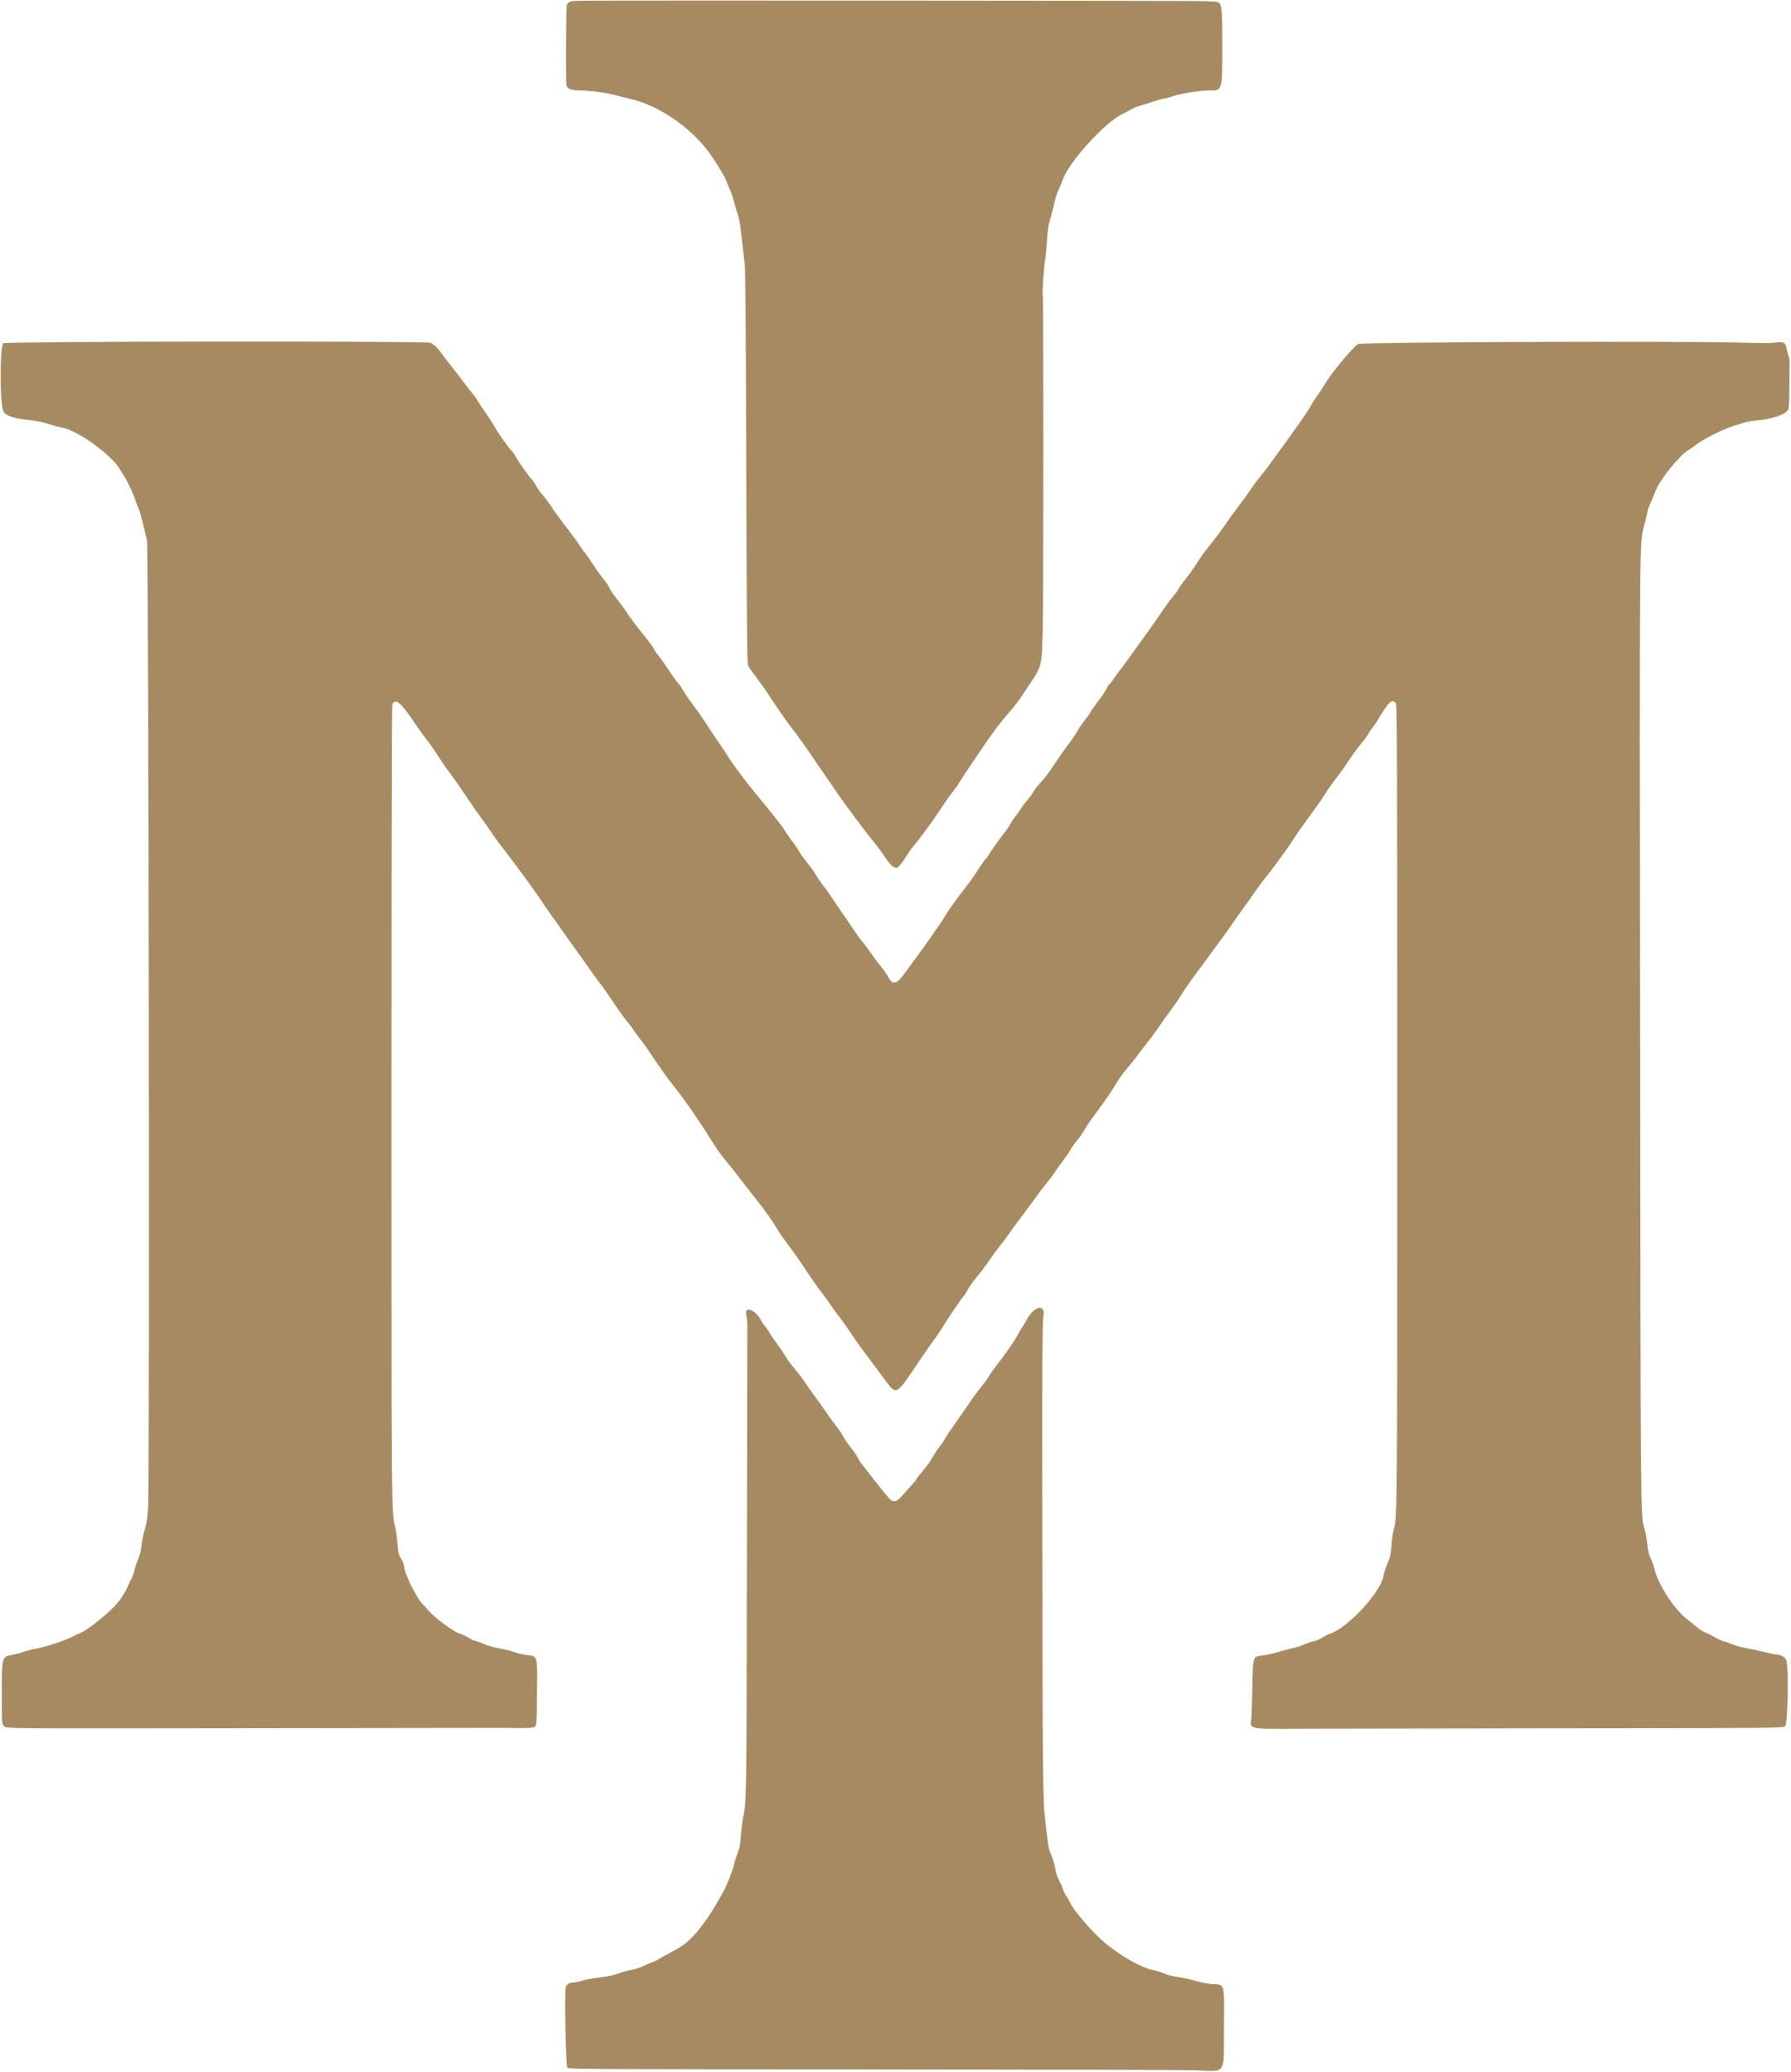
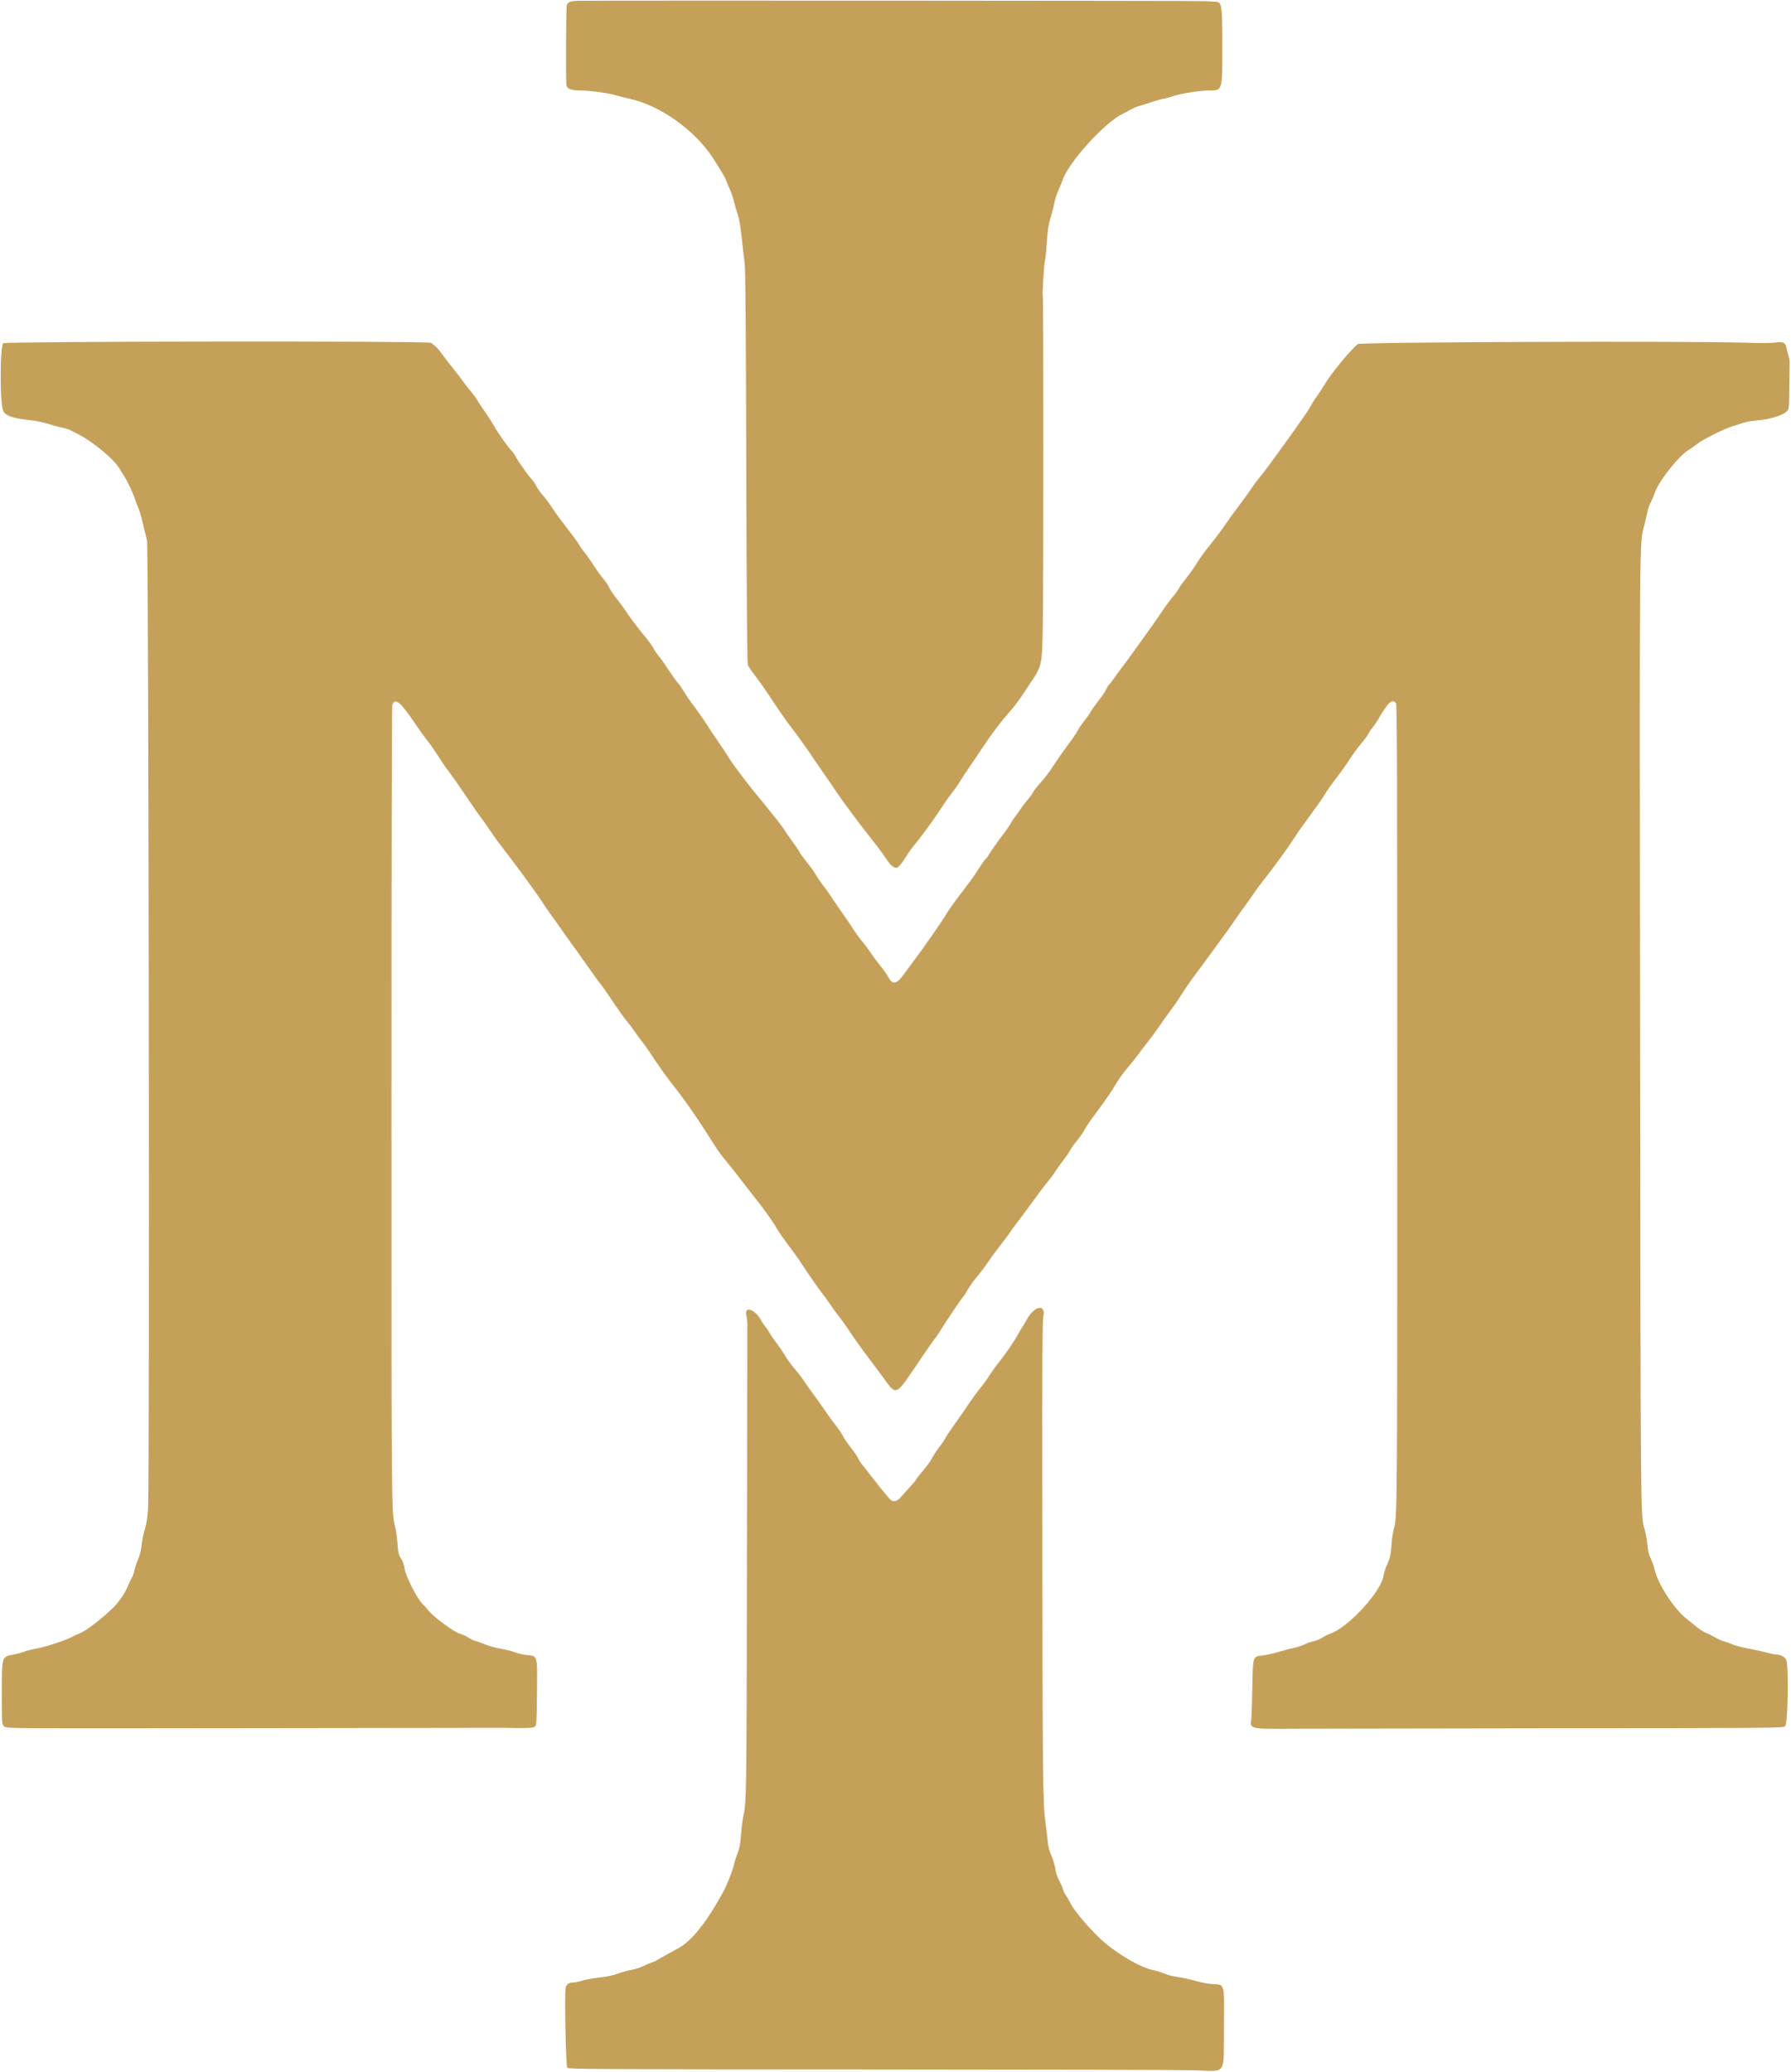
<svg xmlns="http://www.w3.org/2000/svg" viewBox="0 0 1960 2267">
-   <path fill="#A68A61" d="M1307.0 2266.0C1294.1 2265.6 1134.8 2265.2 953.0 2265.1C659.8 2265.0 622.4 2264.8 621.0 2263.4C619.3 2261.7 617.7 2179.8 619.3 2175.1C620.4 2171.7 622.9 2170.1 627.1 2170.0C629.1 2170.0 633.6 2169.1 637.1 2168.0C640.6 2166.8 649.1 2165.3 656.0 2164.5C664.6 2163.6 671.0 2162.2 676.5 2160.2C680.9 2158.6 687.6 2156.7 691.4 2156.1C695.2 2155.4 700.8 2153.6 703.9 2152.1C707.0 2150.5 711.3 2148.7 713.5 2148.0C715.7 2147.3 718.0 2146.3 718.7 2145.8C719.7 2145.0 725.7 2141.6 742.6 2132.4C756.1 2125.0 771.6 2106.4 787.0 2079.0C789.0 2075.4 791.1 2071.6 791.8 2070.5C795.3 2064.4 802.0 2047.5 803.4 2041.1C804.3 2037.1 806.2 2031.1 807.6 2027.9C809.4 2023.4 810.3 2018.9 811.0 2009.3C811.6 2002.2 812.5 1994.2 813.0 1991.5C817.3 1969.8 817.2 1978.5 817.6 1710.0C817.8 1570.0 818.1 1453.0 818.1 1450.0C818.1 1447.0 817.6 1442.3 817.0 1439.7C814.2 1428.9 827.0 1433.2 833.1 1445.2C834.1 1447.2 836.3 1450.4 837.9 1452.2C839.4 1454.0 841.5 1457.1 842.5 1459.0C843.4 1460.9 846.9 1466.0 850.1 1470.2C853.4 1474.4 857.6 1480.7 859.5 1484.0C861.4 1487.4 865.6 1493.1 868.7 1496.8C871.9 1500.5 875.9 1505.5 877.6 1508.0C884.0 1517.4 892.0 1528.6 894.3 1531.5C895.6 1533.2 899.6 1538.8 903.1 1544.0C906.6 1549.2 912.1 1556.8 915.3 1560.8C918.5 1564.8 921.8 1569.7 922.7 1571.8C923.5 1573.8 927.3 1579.3 931.0 1584.0C934.7 1588.7 938.4 1594.1 939.3 1596.1C940.1 1598.0 942.1 1601.2 943.7 1603.1C945.4 1605.0 949.8 1610.6 953.6 1615.6C960.0 1624.0 967.7 1633.6 973.4 1640.2C977.1 1644.5 981.4 1644.1 985.9 1638.9C987.9 1636.6 992.5 1631.4 996.2 1627.4C1000.0 1623.4 1003.0 1619.7 1003.0 1619.2C1003.0 1618.8 1006.2 1614.6 1010.1 1610.0C1014.0 1605.4 1017.9 1600.2 1018.7 1598.6C1021.1 1593.9 1027.1 1584.9 1030.2 1581.2C1031.7 1579.4 1033.9 1576.0 1035.1 1573.7C1036.3 1571.4 1040.1 1565.7 1043.5 1561.0C1046.9 1556.3 1051.8 1549.3 1054.4 1545.5C1056.9 1541.7 1060.2 1536.8 1061.7 1534.7C1063.3 1532.5 1065.8 1528.9 1067.4 1526.7C1069.0 1524.4 1072.2 1520.2 1074.6 1517.4C1076.9 1514.7 1080.2 1510.1 1081.9 1507.2C1083.6 1504.4 1088.0 1498.1 1091.8 1493.3C1100.4 1482.4 1110.6 1467.6 1114.3 1460.7C1115.8 1457.8 1117.8 1454.4 1118.8 1453.0C1119.8 1451.6 1122.1 1447.8 1123.9 1444.5C1132.1 1429.1 1145.1 1426.7 1142.1 1441.1C1141.1 1446.3 1140.8 1484.2 1141.0 1639.5C1141.3 1953.7 1141.4 1971.8 1144.5 1995.5C1145.3 2001.5 1146.4 2010.5 1146.9 2015.5C1147.6 2022.0 1148.7 2026.3 1150.9 2031.0C1152.6 2034.6 1154.4 2040.9 1155.1 2045.0C1155.8 2050.0 1157.3 2054.5 1159.5 2058.5C1161.3 2061.8 1163.1 2065.9 1163.5 2067.7C1163.8 2069.4 1165.4 2072.7 1167.0 2074.9C1168.6 2077.1 1170.6 2080.5 1171.4 2082.4C1174.9 2090.9 1196.6 2115.9 1210.0 2127.0C1227.5 2141.4 1249.8 2154.0 1262.3 2156.4C1266.2 2157.2 1272.0 2159.0 1275.0 2160.3C1278.1 2161.8 1284.3 2163.3 1289.3 2163.9C1294.1 2164.6 1302.6 2166.4 1308.3 2168.1C1313.9 2169.7 1321.9 2171.3 1326.0 2171.6C1341.4 2172.7 1340.1 2168.3 1339.8 2220.2C1339.4 2272.8 1343.5 2267.1 1307.0 2266.0ZM1386.3 1892.2C1371.5 1891.9 1367.9 1890.1 1369.5 1884.0C1369.9 1882.6 1370.5 1867.0 1370.8 1849.3C1371.6 1811.3 1370.9 1813.4 1382.9 1811.9C1386.9 1811.4 1394.6 1809.7 1400.0 1808.0C1405.4 1806.3 1412.5 1804.5 1415.7 1803.9C1418.8 1803.3 1424.4 1801.5 1427.9 1799.9C1431.4 1798.3 1436.1 1796.7 1438.2 1796.4C1440.3 1796.0 1444.5 1794.3 1447.5 1792.5C1450.5 1790.6 1454.4 1788.7 1456.2 1788.1C1475.8 1781.6 1512.5 1741.5 1514.6 1724.3C1515.0 1721.6 1516.8 1715.9 1518.8 1711.5C1521.8 1704.6 1522.4 1702.1 1523.1 1692.0C1523.5 1685.7 1524.6 1678.0 1525.4 1675.0C1529.6 1660.2 1529.5 1666.3 1529.5 1209.4C1529.5 839.6 1529.3 771.0 1528.1 769.7C1523.8 764.4 1519.9 768.1 1508.0 788.4C1506.6 790.8 1504.2 794.2 1502.7 796.0C1501.2 797.8 1499.0 801.0 1497.9 803.1C1496.9 805.3 1493.3 810.1 1490.0 813.9C1486.8 817.7 1481.5 824.8 1478.4 829.6C1475.2 834.5 1471.4 840.1 1470.0 842.0C1468.6 843.9 1464.0 850.0 1459.9 855.4C1455.8 860.8 1451.6 867.0 1450.5 869.0C1448.6 872.6 1441.5 882.6 1428.1 900.8C1424.5 905.6 1419.0 913.5 1415.9 918.5C1412.7 923.5 1408.7 929.3 1407.0 931.5C1405.4 933.7 1401.8 938.6 1399.0 942.5C1393.0 950.8 1389.0 956.1 1381.5 965.5C1378.5 969.4 1374.8 974.4 1373.2 976.8C1371.7 979.2 1367.8 984.8 1364.5 989.2C1361.2 993.7 1355.3 1001.9 1351.5 1007.5C1347.7 1013.1 1343.0 1019.7 1341.2 1022.1C1339.4 1024.5 1332.9 1033.4 1326.7 1041.9C1320.6 1050.4 1312.8 1060.9 1309.4 1065.4C1302.9 1074.1 1295.2 1085.3 1290.6 1092.8C1289.1 1095.4 1284.7 1101.5 1281.0 1106.5C1277.3 1111.4 1271.5 1119.5 1268.2 1124.5C1264.8 1129.5 1259.3 1136.9 1256.0 1141.0C1252.7 1145.1 1247.9 1151.4 1245.3 1155.0C1242.7 1158.6 1237.9 1164.7 1234.5 1168.5C1228.8 1175.2 1224.9 1180.7 1217.7 1192.7C1214.7 1197.6 1204.3 1212.3 1194.4 1225.5C1192.0 1228.8 1188.6 1234.0 1187.0 1237.0C1185.3 1240.0 1181.7 1245.2 1178.9 1248.5C1176.1 1251.8 1172.9 1256.3 1171.8 1258.5C1170.7 1260.7 1167.2 1265.8 1164.1 1269.8C1161.0 1273.8 1157.1 1279.3 1155.4 1281.9C1153.8 1284.6 1150.6 1288.9 1148.4 1291.6C1143.8 1297.1 1135.1 1308.6 1127.0 1319.9C1124.0 1324.1 1118.6 1331.3 1115.0 1336.0C1111.4 1340.7 1107.3 1346.3 1105.8 1348.6C1104.4 1350.9 1099.2 1357.8 1094.3 1364.0C1089.5 1370.2 1084.3 1377.2 1082.8 1379.6C1079.7 1384.5 1074.5 1391.4 1067.0 1400.5C1064.3 1403.8 1060.7 1409.1 1059.0 1412.2C1057.3 1415.4 1055.5 1418.2 1055.0 1418.5C1053.8 1419.2 1035.0 1447.1 1028.4 1458.0C1026.8 1460.5 1024.2 1464.3 1022.4 1466.5C1020.7 1468.7 1014.7 1477.2 1009.1 1485.5C978.6 1530.6 982.5 1528.8 965.2 1505.6C959.8 1498.4 952.7 1488.9 949.5 1484.6C943.0 1476.1 935.9 1466.1 926.6 1452.2C923.3 1447.4 919.4 1442.1 918.0 1440.4C916.5 1438.7 912.8 1433.5 909.6 1428.9C906.5 1424.3 902.1 1418.2 899.9 1415.5C895.7 1410.3 883.7 1392.9 876.0 1381.0C873.5 1377.2 867.6 1369.0 862.9 1362.8C858.2 1356.6 853.0 1349.2 851.4 1346.3C847.1 1338.7 837.4 1324.9 827.4 1312.3C822.5 1306.2 814.7 1296.1 810.0 1290.0C805.3 1283.8 798.6 1275.3 795.0 1271.1C791.4 1266.9 786.7 1260.6 784.5 1257.2C772.9 1239.0 770.2 1234.8 765.0 1227.0C755.0 1211.9 744.7 1197.7 738.3 1189.8C734.8 1185.5 729.4 1178.3 726.2 1173.7C723.1 1169.2 719.3 1163.7 717.7 1161.5C716.2 1159.3 712.9 1154.3 710.3 1150.5C707.8 1146.7 704.3 1141.9 702.6 1139.8C700.9 1137.8 697.5 1133.1 695.0 1129.4C692.5 1125.7 688.9 1120.9 686.9 1118.6C683.4 1114.7 679.5 1109.2 665.2 1088.0C661.7 1082.8 658.0 1077.6 656.9 1076.5C655.9 1075.4 651.6 1069.4 647.3 1063.3C638.1 1050.3 625.1 1032.0 619.7 1024.7C617.6 1021.8 614.2 1017.0 612.2 1014.0C610.1 1011.0 606.0 1005.1 602.9 1001.0C599.9 996.9 595.0 989.7 592.0 985.0C586.7 976.7 560.2 940.7 548.8 926.2C545.7 922.2 541.0 915.9 538.6 912.2C531.5 901.7 530.9 900.8 526.5 895.0C524.2 892.0 516.5 881.0 509.5 870.5C502.5 860.0 494.6 848.8 492.0 845.5C489.4 842.2 485.5 836.7 483.4 833.4C476.5 822.5 471.8 815.6 466.5 809.0C463.7 805.4 458.4 798.0 454.7 792.5C438.7 768.6 432.6 763.4 429.4 771.3C428.9 772.6 428.5 951.8 428.5 1207.0C428.5 1660.6 428.4 1654.9 432.6 1671.5C433.5 1674.8 434.5 1682.5 435.0 1688.5C435.9 1700.5 436.3 1701.8 439.7 1707.1C441.1 1709.2 442.3 1713.0 442.7 1716.1C443.6 1724.5 456.8 1750.5 462.9 1756.0C463.9 1756.8 466.6 1759.9 469.0 1762.9C474.9 1770.1 497.1 1786.5 502.9 1788.0C505.4 1788.6 509.9 1790.7 513.0 1792.6C516.0 1794.5 519.2 1796.0 520.0 1796.0C520.8 1796.0 525.3 1797.6 530.0 1799.5C534.7 1801.5 542.5 1803.7 547.5 1804.5C552.5 1805.3 559.5 1807.0 563.1 1808.4C566.6 1809.7 572.6 1811.1 576.4 1811.5C588.8 1812.9 588.2 1810.8 587.8 1852.5C587.5 1884.6 587.3 1888.2 585.7 1889.8C583.9 1891.5 576.4 1891.8 551.0 1891.2C548.0 1891.2 424.3 1891.3 276.2 1891.6C6.9 1892.0 6.9 1892.0 4.5 1889.6C2.0 1887.1 2.0 1887.1 2.0 1854.0C2.0 1812.4 1.7 1813.4 14.9 1811.0C18.4 1810.4 23.4 1809.0 26.1 1808.0C28.7 1806.9 34.7 1805.4 39.3 1804.6C49.3 1802.9 72.8 1795.2 79.1 1791.5C81.5 1790.2 85.1 1788.5 86.9 1787.9C93.4 1785.7 111.3 1772.0 123.8 1759.8C130.1 1753.6 136.8 1743.8 139.7 1736.7C141.1 1733.3 143.0 1729.1 144.1 1727.4C145.1 1725.7 146.5 1721.9 147.1 1718.9C147.7 1715.9 149.5 1710.5 151.1 1706.9C153.0 1702.5 154.3 1697.1 155.0 1690.9C155.6 1685.7 157.2 1677.9 158.6 1673.5C160.5 1667.4 161.4 1661.8 162.1 1650.0C163.9 1620.2 162.7 598.6 160.9 591.5C160.0 588.2 157.9 579.6 156.2 572.4C154.5 565.1 152.3 557.5 151.2 555.4C150.1 553.2 148.7 549.5 148.0 547.0C146.6 541.8 138.7 524.9 135.5 520.5C134.4 518.9 132.2 515.4 130.8 512.9C124.9 502.7 101.9 483.6 85.5 475.2C82.2 473.6 78.1 471.5 76.4 470.6C74.7 469.7 70.6 468.5 67.4 467.9C64.1 467.3 57.7 465.5 53.0 464.0C48.1 462.4 39.9 460.7 34.0 460.0C14.0 457.9 5.9 455.1 3.5 449.7C-0.2 441.0 -0.2 380.8 3.5 375.7C5.1 373.5 467.2 373.0 471.4 375.2C475.4 377.3 479.5 381.3 483.5 387.0C485.7 390.2 491.1 397.2 495.4 402.6C499.8 408.0 505.0 414.7 506.9 417.5C508.9 420.4 512.9 425.5 515.8 428.9C518.6 432.3 521.7 436.5 522.6 438.3C523.6 440.1 527.3 445.8 531.0 451.0C534.7 456.2 538.9 462.8 540.4 465.5C544.0 472.3 556.2 489.7 559.4 492.7C560.8 494.0 562.9 496.8 564.0 499.0C566.8 504.4 577.5 519.7 581.5 524.0C583.3 525.9 585.8 529.5 587.0 532.0C588.3 534.5 591.6 539.2 594.5 542.5C597.4 545.8 601.4 551.2 603.5 554.4C607.1 560.3 614.6 570.3 625.8 584.8C628.9 588.8 632.7 594.1 634.1 596.6C635.6 599.1 637.9 602.3 639.2 603.8C640.6 605.3 644.4 610.5 647.6 615.5C653.5 624.6 657.2 629.7 662.3 635.9C663.9 637.8 666.0 641.1 667.0 643.4C668.0 645.7 671.7 651.1 675.2 655.5C678.7 659.9 682.9 665.6 684.6 668.2C688.4 674.4 698.9 688.3 706.8 697.7C710.2 701.8 714.0 707.0 715.2 709.3C716.3 711.6 718.4 714.9 719.9 716.6C723.0 720.2 727.3 726.3 735.1 738.0C738.2 742.7 741.4 747.1 742.4 747.9C743.3 748.6 746.1 752.8 748.7 757.1C751.3 761.5 755.1 767.0 757.1 769.5C760.7 773.9 774.4 793.6 778.4 800.3C779.5 802.1 783.4 807.8 787.0 813.0C790.7 818.2 795.1 825.0 796.9 828.0C800.8 834.6 814.4 852.9 825.2 866.1C847.2 892.8 857.1 905.5 859.0 909.0C859.7 910.3 863.4 915.6 867.2 920.8C871.0 925.9 874.5 931.1 875.0 932.3C875.4 933.5 879.0 938.5 883.0 943.5C886.9 948.4 890.6 953.3 891.2 954.5C893.1 958.0 901.1 969.9 902.1 970.5C902.6 970.9 906.8 976.8 911.4 983.8C916.1 990.8 921.5 998.8 923.5 1001.5C925.5 1004.2 928.3 1008.3 929.7 1010.5C937.0 1021.6 940.7 1026.9 944.3 1031.0C946.4 1033.4 950.2 1038.6 952.8 1042.5C955.3 1046.3 960.2 1052.9 963.6 1057.0C967.0 1061.1 970.7 1066.4 971.9 1068.7C977.0 1078.9 981.7 1077.7 991.6 1063.5C994.3 1059.7 998.3 1054.2 1000.5 1051.3C1008.6 1040.9 1032.9 1006.0 1035.4 1001.2C1037.3 997.6 1048.1 982.6 1058.3 969.5C1061.8 965.1 1067.7 956.7 1071.4 950.8C1075.2 944.8 1078.7 940.0 1079.1 940.0C1079.6 940.0 1081.1 937.9 1082.6 935.2C1085.0 931.1 1092.9 920.0 1102.0 908.0C1103.5 906.1 1105.5 902.9 1106.5 901.0C1107.5 899.1 1109.7 895.7 1111.5 893.5C1113.3 891.3 1116.0 887.5 1117.5 885.0C1119.1 882.5 1122.3 878.3 1124.7 875.6C1127.2 872.8 1130.0 868.9 1131.1 866.9C1132.1 864.8 1135.6 860.4 1138.7 856.9C1144.7 850.5 1146.6 847.9 1156.7 832.7C1159.9 827.9 1165.8 819.6 1169.8 814.2C1173.9 808.9 1178.2 802.5 1179.5 800.0C1180.7 797.5 1184.1 792.6 1187.0 789.0C1189.9 785.4 1193.0 780.9 1194.0 778.9C1195.0 777.0 1198.9 771.6 1202.5 766.9C1206.2 762.3 1210.0 756.6 1211.0 754.4C1212.0 752.1 1213.3 749.9 1213.9 749.5C1214.5 749.2 1217.3 745.6 1220.0 741.7C1222.8 737.7 1227.1 731.7 1229.8 728.4C1232.4 725.0 1236.7 719.1 1239.3 715.4C1242.0 711.6 1246.9 704.7 1250.3 700.1C1258.1 689.5 1268.5 674.6 1274.6 665.5C1277.2 661.6 1281.4 656.0 1284.0 653.0C1286.6 650.0 1289.5 645.9 1290.5 644.0C1291.4 642.1 1294.8 637.4 1298.0 633.5C1301.1 629.6 1306.0 622.9 1308.8 618.5C1314.9 608.9 1316.7 606.3 1326.5 594.0C1330.7 588.8 1336.1 581.6 1338.6 578.0C1345.9 567.4 1349.5 562.4 1358.2 550.8C1362.8 544.8 1368.0 537.5 1369.8 534.7C1371.6 531.8 1375.6 526.4 1378.8 522.5C1382.0 518.6 1386.1 513.5 1387.8 511.0C1391.1 506.4 1397.0 498.4 1407.5 484.0C1410.8 479.5 1414.8 473.9 1416.5 471.4C1418.2 469.0 1422.5 462.8 1426.1 457.7C1429.8 452.7 1433.7 446.5 1434.9 444.2C1436.1 441.8 1439.4 436.6 1442.3 432.7C1445.1 428.7 1449.0 422.7 1450.9 419.4C1457.0 408.8 1479.5 381.7 1486.3 376.6C1489.4 374.3 1849.2 373.0 1911.0 375.1C1928.3 375.7 1938.7 375.6 1943.3 374.9C1951.7 373.6 1954.6 374.9 1955.5 380.7C1955.9 382.8 1956.8 386.6 1957.7 389.2C1958.5 391.8 1959.1 395.4 1959.0 397.2C1959.0 399.0 1958.8 411.3 1958.6 424.4C1958.4 448.3 1958.4 448.3 1955.2 450.9C1950.4 455.0 1936.4 459.1 1923.9 460.1C1918.0 460.6 1911.2 461.7 1908.8 462.6C1906.4 463.5 1901.3 465.1 1897.5 466.2C1887.9 469.0 1863.6 481.1 1857.5 486.1C1854.8 488.3 1851.3 490.8 1849.7 491.7C1839.0 497.2 1815.7 526.3 1811.4 539.5C1810.5 542.2 1808.5 547.0 1806.9 550.1C1805.4 553.1 1803.9 557.4 1803.5 559.6C1803.1 561.7 1801.5 568.7 1799.9 575.0C1794.5 596.4 1794.7 572.5 1795.3 1127.5C1795.9 1666.0 1795.8 1658.9 1800.1 1673.3C1801.2 1677.1 1802.6 1684.1 1803.1 1688.8C1804.3 1699.6 1804.8 1701.4 1807.5 1707.0C1808.7 1709.5 1810.3 1713.9 1810.9 1716.7C1814.3 1733.1 1832.5 1761.4 1846.5 1772.1C1849.2 1774.3 1854.2 1778.2 1857.5 1781.0C1860.8 1783.7 1865.1 1786.4 1867.0 1787.1C1868.9 1787.7 1873.4 1789.9 1877.0 1792.0C1880.6 1794.1 1885.0 1796.1 1886.9 1796.5C1888.7 1796.9 1892.8 1798.3 1895.9 1799.7C1899.0 1801.1 1906.5 1803.1 1912.5 1804.2C1918.5 1805.2 1927.5 1807.2 1932.5 1808.5C1937.5 1809.9 1942.8 1811.0 1944.3 1811.0C1949.2 1811.0 1954.0 1813.7 1955.4 1817.2C1958.1 1823.7 1957.1 1886.4 1954.2 1889.2C1951.9 1891.5 1951.9 1891.5 1701.2 1891.7C1563.3 1891.9 1439.0 1892.1 1425.0 1892.2C1411.0 1892.4 1393.6 1892.4 1386.3 1892.2ZM979.0 949.3C976.5 948.4 973.9 945.7 970.4 940.5C965.9 933.7 960.7 926.7 953.5 917.8C942.9 904.6 920.9 874.9 915.4 866.6C913.6 863.8 909.6 857.9 906.5 853.5C903.4 849.1 897.5 840.5 893.4 834.5C883.3 819.4 873.6 805.8 866.7 796.9C860.4 788.8 851.7 776.2 841.2 760.2C837.5 754.5 831.2 745.6 827.3 740.5C823.3 735.4 819.5 729.9 818.8 728.3C817.8 726.1 817.4 678.8 816.9 511.5C816.5 361.2 816.0 295.0 815.2 289.0C814.6 284.3 813.1 271.7 812.0 261.0C810.5 247.3 809.2 239.4 807.5 234.5C806.1 230.7 804.3 224.4 803.5 220.7C802.6 217.0 800.7 211.1 799.1 207.7C797.5 204.3 795.9 200.4 795.5 199.0C794.6 195.7 788.2 184.8 780.1 172.5C759.8 141.7 722.0 115.1 688.5 107.9C683.5 106.8 677.5 105.3 675.0 104.5C667.2 102.0 645.5 99.0 635.2 99.0C624.6 99.0 620.1 97.0 619.9 92.3C619.3 78.7 619.6 7.0 620.4 5.5C622.1 1.8 624.3 1.1 634.0 0.9C656.4 0.4 1313.2 0.8 1320.5 1.3C1324.9 1.6 1329.3 1.9 1330.3 1.9C1337.6 2.3 1338.0 4.5 1338.0 50.0C1338.0 100.5 1338.5 99.0 1322.8 99.0C1313.2 99.0 1291.4 102.6 1283.5 105.4C1279.7 106.8 1275.4 108.0 1274.1 108.0C1272.8 108.0 1267.2 109.5 1261.6 111.4C1256.0 113.3 1249.5 115.4 1247.0 116.0C1244.5 116.6 1240.5 118.4 1238.0 119.8C1235.5 121.3 1231.8 123.2 1229.7 124.2C1209.8 133.3 1169.3 177.9 1162.9 197.8C1162.3 199.8 1160.3 204.7 1158.5 208.5C1156.7 212.3 1154.8 218.5 1154.1 222.2C1153.5 225.9 1151.6 233.2 1150.0 238.4C1147.6 246.2 1146.9 251.1 1146.0 264.3C1145.5 273.2 1144.6 282.0 1144.1 283.8C1142.9 288.0 1140.7 322.7 1141.5 324.0C1142.3 325.3 1142.3 641.0 1141.5 685.0C1140.7 728.9 1140.6 729.0 1127.0 749.0C1125.4 751.5 1121.2 757.7 1117.8 762.8C1114.4 767.9 1108.6 775.4 1104.9 779.4C1096.1 789.2 1085.0 803.9 1073.5 821.3C1068.3 829.1 1061.4 839.3 1058.3 843.9C1055.1 848.5 1051.5 854.0 1050.3 856.2C1049.1 858.3 1046.0 862.8 1043.3 866.2C1040.7 869.6 1036.9 874.7 1035.0 877.5C1033.1 880.4 1029.0 886.5 1025.9 891.1C1018.8 901.7 1005.9 919.1 1000.8 925.0C998.7 927.5 995.9 931.1 994.7 933.1C987.6 944.8 982.9 950.4 980.8 949.9C980.6 949.9 979.8 949.6 979.0 949.3Z" />
+   <path fill="#C5A059" d="M1307.0 2266.0C1294.1 2265.6 1134.8 2265.2 953.0 2265.1C659.8 2265.0 622.4 2264.8 621.0 2263.4C619.3 2261.7 617.7 2179.8 619.3 2175.1C620.4 2171.7 622.9 2170.1 627.1 2170.0C629.1 2170.0 633.6 2169.1 637.1 2168.0C640.6 2166.8 649.1 2165.3 656.0 2164.5C664.6 2163.6 671.0 2162.2 676.5 2160.2C680.9 2158.6 687.6 2156.7 691.4 2156.1C695.2 2155.4 700.8 2153.6 703.9 2152.1C707.0 2150.5 711.3 2148.7 713.5 2148.0C715.7 2147.3 718.0 2146.3 718.7 2145.8C719.7 2145.0 725.7 2141.6 742.6 2132.4C756.1 2125.0 771.6 2106.4 787.0 2079.0C789.0 2075.4 791.1 2071.6 791.8 2070.5C795.3 2064.4 802.0 2047.5 803.4 2041.1C804.3 2037.1 806.2 2031.1 807.6 2027.9C809.4 2023.4 810.3 2018.9 811.0 2009.3C811.6 2002.2 812.5 1994.2 813.0 1991.5C817.3 1969.8 817.2 1978.5 817.6 1710.0C817.8 1570.0 818.1 1453.0 818.1 1450.0C818.1 1447.0 817.6 1442.3 817.0 1439.7C814.2 1428.9 827.0 1433.2 833.1 1445.2C834.1 1447.2 836.3 1450.4 837.9 1452.2C839.4 1454.0 841.5 1457.1 842.5 1459.0C843.4 1460.9 846.9 1466.0 850.1 1470.2C853.4 1474.4 857.6 1480.7 859.5 1484.0C861.4 1487.4 865.6 1493.1 868.7 1496.8C871.9 1500.5 875.9 1505.5 877.6 1508.0C884.0 1517.4 892.0 1528.6 894.3 1531.5C895.6 1533.2 899.6 1538.8 903.1 1544.0C906.6 1549.2 912.1 1556.8 915.3 1560.8C918.5 1564.8 921.8 1569.7 922.7 1571.8C923.5 1573.8 927.3 1579.3 931.0 1584.0C934.7 1588.7 938.4 1594.1 939.3 1596.1C940.1 1598.0 942.1 1601.2 943.7 1603.1C945.4 1605.0 949.8 1610.6 953.6 1615.6C960.0 1624.0 967.7 1633.6 973.4 1640.2C977.1 1644.5 981.4 1644.1 985.9 1638.9C987.9 1636.6 992.5 1631.4 996.2 1627.4C1000.0 1623.4 1003.0 1619.7 1003.0 1619.2C1003.0 1618.8 1006.2 1614.6 1010.1 1610.0C1014.0 1605.4 1017.9 1600.2 1018.7 1598.6C1021.1 1593.9 1027.1 1584.9 1030.2 1581.2C1031.7 1579.4 1033.9 1576.0 1035.1 1573.7C1036.3 1571.4 1040.1 1565.7 1043.5 1561.0C1046.9 1556.3 1051.8 1549.3 1054.4 1545.5C1056.9 1541.7 1060.2 1536.8 1061.7 1534.7C1063.3 1532.5 1065.8 1528.9 1067.4 1526.7C1069.0 1524.4 1072.2 1520.2 1074.6 1517.4C1076.9 1514.7 1080.2 1510.1 1081.9 1507.2C1083.6 1504.4 1088.0 1498.1 1091.8 1493.3C1100.4 1482.4 1110.6 1467.6 1114.3 1460.7C1115.8 1457.8 1117.8 1454.4 1118.8 1453.0C1119.8 1451.6 1122.1 1447.8 1123.9 1444.5C1132.1 1429.1 1145.1 1426.7 1142.1 1441.1C1141.1 1446.3 1140.8 1484.2 1141.0 1639.5C1141.3 1953.7 1141.4 1971.8 1144.5 1995.5C1145.3 2001.5 1146.4 2010.5 1146.9 2015.5C1147.6 2022.0 1148.7 2026.3 1150.9 2031.0C1152.6 2034.6 1154.4 2040.9 1155.1 2045.0C1155.8 2050.0 1157.3 2054.5 1159.5 2058.5C1161.3 2061.8 1163.1 2065.9 1163.5 2067.7C1163.8 2069.4 1165.4 2072.7 1167.0 2074.9C1168.6 2077.1 1170.6 2080.5 1171.4 2082.4C1174.9 2090.9 1196.6 2115.9 1210.0 2127.0C1227.5 2141.4 1249.8 2154.0 1262.3 2156.4C1266.2 2157.2 1272.0 2159.0 1275.0 2160.3C1278.1 2161.8 1284.3 2163.3 1289.3 2163.9C1294.1 2164.6 1302.6 2166.4 1308.3 2168.1C1313.9 2169.7 1321.9 2171.3 1326.0 2171.6C1341.4 2172.7 1340.1 2168.3 1339.8 2220.2C1339.4 2272.8 1343.5 2267.1 1307.0 2266.0ZM1386.3 1892.2C1371.5 1891.9 1367.9 1890.1 1369.5 1884.0C1369.9 1882.6 1370.5 1867.0 1370.8 1849.3C1371.6 1811.3 1370.9 1813.4 1382.9 1811.9C1386.9 1811.4 1394.6 1809.7 1400.0 1808.0C1405.4 1806.3 1412.5 1804.5 1415.7 1803.9C1418.8 1803.3 1424.4 1801.5 1427.9 1799.9C1431.4 1798.3 1436.1 1796.7 1438.2 1796.4C1440.3 1796.0 1444.5 1794.3 1447.5 1792.5C1450.5 1790.6 1454.4 1788.7 1456.2 1788.1C1475.8 1781.6 1512.5 1741.5 1514.6 1724.3C1515.0 1721.6 1516.8 1715.9 1518.8 1711.5C1521.8 1704.6 1522.4 1702.1 1523.1 1692.0C1523.5 1685.7 1524.6 1678.0 1525.4 1675.0C1529.6 1660.2 1529.5 1666.3 1529.5 1209.4C1529.5 839.6 1529.3 771.0 1528.1 769.7C1523.8 764.4 1519.9 768.1 1508.0 788.4C1506.6 790.8 1504.2 794.2 1502.7 796.0C1501.2 797.8 1499.0 801.0 1497.9 803.1C1496.9 805.3 1493.3 810.1 1490.0 813.9C1486.8 817.7 1481.5 824.8 1478.4 829.6C1475.2 834.5 1471.4 840.1 1470.0 842.0C1468.6 843.9 1464.0 850.0 1459.9 855.4C1455.8 860.8 1451.6 867.0 1450.5 869.0C1448.6 872.6 1441.5 882.6 1428.1 900.8C1424.5 905.6 1419.0 913.5 1415.9 918.5C1412.7 923.5 1408.7 929.3 1407.0 931.5C1405.4 933.7 1401.8 938.6 1399.0 942.5C1393.0 950.8 1389.0 956.1 1381.5 965.5C1378.5 969.4 1374.8 974.4 1373.2 976.8C1371.7 979.2 1367.8 984.8 1364.5 989.2C1361.2 993.7 1355.3 1001.9 1351.5 1007.5C1347.7 1013.1 1343.0 1019.7 1341.2 1022.1C1339.4 1024.5 1332.9 1033.4 1326.7 1041.9C1320.6 1050.4 1312.8 1060.9 1309.4 1065.4C1302.9 1074.1 1295.2 1085.3 1290.6 1092.8C1289.1 1095.4 1284.7 1101.5 1281.0 1106.5C1277.3 1111.4 1271.5 1119.5 1268.2 1124.5C1264.8 1129.5 1259.3 1136.9 1256.0 1141.0C1252.7 1145.1 1247.9 1151.4 1245.3 1155.0C1242.7 1158.6 1237.9 1164.7 1234.5 1168.5C1228.8 1175.2 1224.9 1180.7 1217.7 1192.7C1214.7 1197.6 1204.3 1212.3 1194.4 1225.5C1192.0 1228.8 1188.6 1234.0 1187.0 1237.0C1185.3 1240.0 1181.7 1245.2 1178.9 1248.5C1176.1 1251.8 1172.9 1256.3 1171.8 1258.5C1170.7 1260.7 1167.2 1265.8 1164.1 1269.8C1161.0 1273.8 1157.1 1279.3 1155.4 1281.9C1153.8 1284.6 1150.6 1288.9 1148.4 1291.6C1143.8 1297.1 1135.1 1308.6 1127.0 1319.9C1124.0 1324.1 1118.6 1331.3 1115.0 1336.0C1111.4 1340.7 1107.3 1346.3 1105.8 1348.6C1104.4 1350.9 1099.2 1357.8 1094.3 1364.0C1089.5 1370.2 1084.3 1377.2 1082.8 1379.6C1079.7 1384.5 1074.5 1391.4 1067.0 1400.5C1064.3 1403.8 1060.7 1409.1 1059.0 1412.2C1057.3 1415.4 1055.5 1418.2 1055.0 1418.5C1053.8 1419.2 1035.0 1447.1 1028.4 1458.0C1026.8 1460.5 1024.2 1464.3 1022.4 1466.5C1020.7 1468.7 1014.7 1477.2 1009.1 1485.5C978.6 1530.6 982.5 1528.8 965.2 1505.6C959.8 1498.4 952.7 1488.9 949.5 1484.6C943.0 1476.1 935.9 1466.1 926.6 1452.2C923.3 1447.4 919.4 1442.1 918.0 1440.4C916.5 1438.7 912.8 1433.5 909.6 1428.9C906.5 1424.3 902.1 1418.2 899.9 1415.5C895.7 1410.3 883.7 1392.9 876.0 1381.0C873.5 1377.2 867.6 1369.0 862.9 1362.8C858.2 1356.6 853.0 1349.2 851.4 1346.3C847.1 1338.7 837.4 1324.9 827.4 1312.3C822.5 1306.2 814.7 1296.1 810.0 1290.0C805.3 1283.8 798.6 1275.3 795.0 1271.1C791.4 1266.9 786.7 1260.6 784.5 1257.2C772.9 1239.0 770.2 1234.8 765.0 1227.0C755.0 1211.9 744.7 1197.7 738.3 1189.8C734.8 1185.5 729.4 1178.3 726.2 1173.7C723.1 1169.2 719.3 1163.7 717.7 1161.5C716.2 1159.3 712.9 1154.3 710.3 1150.5C707.8 1146.7 704.3 1141.9 702.6 1139.8C700.9 1137.8 697.5 1133.1 695.0 1129.4C692.5 1125.7 688.9 1120.9 686.9 1118.6C683.4 1114.7 679.5 1109.2 665.2 1088.0C661.7 1082.8 658.0 1077.6 656.9 1076.5C655.9 1075.4 651.6 1069.4 647.3 1063.3C638.1 1050.3 625.1 1032.0 619.7 1024.7C617.6 1021.8 614.2 1017.0 612.2 1014.0C610.1 1011.0 606.0 1005.1 602.9 1001.0C599.9 996.9 595.0 989.7 592.0 985.0C586.7 976.7 560.2 940.7 548.8 926.2C545.7 922.2 541.0 915.9 538.6 912.2C531.5 901.7 530.9 900.8 526.5 895.0C524.2 892.0 516.5 881.0 509.5 870.5C502.5 860.0 494.6 848.8 492.0 845.5C489.4 842.2 485.5 836.7 483.4 833.4C476.5 822.5 471.8 815.6 466.5 809.0C463.7 805.4 458.4 798.0 454.7 792.5C438.7 768.6 432.6 763.4 429.4 771.3C428.9 772.6 428.5 951.8 428.5 1207.0C428.5 1660.6 428.4 1654.9 432.6 1671.5C433.5 1674.8 434.5 1682.5 435.0 1688.5C435.9 1700.5 436.3 1701.8 439.7 1707.1C441.1 1709.2 442.3 1713.0 442.7 1716.1C443.6 1724.5 456.8 1750.5 462.9 1756.0C463.9 1756.8 466.6 1759.9 469.0 1762.9C474.9 1770.1 497.1 1786.5 502.9 1788.0C505.4 1788.6 509.9 1790.7 513.0 1792.6C516.0 1794.5 519.2 1796.0 520.0 1796.0C520.8 1796.0 525.3 1797.6 530.0 1799.5C534.7 1801.5 542.5 1803.7 547.5 1804.5C552.5 1805.3 559.5 1807.0 563.1 1808.4C566.6 1809.7 572.6 1811.1 576.4 1811.5C588.8 1812.9 588.2 1810.8 587.8 1852.5C587.5 1884.6 587.3 1888.2 585.7 1889.8C583.9 1891.5 576.4 1891.8 551.0 1891.2C548.0 1891.2 424.3 1891.3 276.2 1891.6C6.9 1892.0 6.9 1892.0 4.5 1889.6C2.0 1887.1 2.0 1887.1 2.0 1854.0C2.0 1812.4 1.7 1813.4 14.9 1811.0C18.4 1810.4 23.4 1809.0 26.1 1808.0C28.7 1806.9 34.7 1805.4 39.3 1804.6C49.3 1802.9 72.8 1795.2 79.1 1791.5C81.5 1790.2 85.1 1788.5 86.9 1787.9C93.4 1785.7 111.3 1772.0 123.8 1759.8C130.1 1753.6 136.8 1743.8 139.7 1736.7C141.1 1733.3 143.0 1729.1 144.1 1727.4C145.1 1725.7 146.5 1721.9 147.1 1718.9C147.7 1715.9 149.5 1710.5 151.1 1706.9C153.0 1702.5 154.3 1697.1 155.0 1690.9C155.6 1685.7 157.2 1677.9 158.6 1673.5C160.5 1667.4 161.4 1661.8 162.1 1650.0C163.9 1620.2 162.7 598.6 160.9 591.5C160.0 588.2 157.9 579.6 156.2 572.4C154.5 565.1 152.3 557.5 151.2 555.4C150.1 553.2 148.7 549.5 148.0 547.0C146.6 541.8 138.7 524.9 135.5 520.5C134.4 518.9 132.2 515.4 130.8 512.9C124.9 502.7 101.9 483.6 85.5 475.2C82.2 473.6 78.1 471.5 76.4 470.6C74.7 469.7 70.6 468.5 67.4 467.9C64.1 467.3 57.7 465.5 53.0 464.0C48.1 462.4 39.9 460.7 34.0 460.0C14.0 457.9 5.9 455.1 3.5 449.7C-0.2 441.0 -0.2 380.8 3.5 375.7C5.1 373.5 467.2 373.0 471.4 375.2C475.4 377.3 479.5 381.3 483.5 387.0C485.7 390.2 491.1 397.2 495.4 402.6C499.8 408.0 505.0 414.7 506.9 417.5C508.9 420.4 512.9 425.5 515.8 428.9C518.6 432.3 521.7 436.5 522.6 438.3C523.6 440.1 527.3 445.8 531.0 451.0C534.7 456.2 538.9 462.8 540.4 465.5C544.0 472.3 556.2 489.7 559.4 492.7C560.8 494.0 562.9 496.8 564.0 499.0C566.8 504.4 577.5 519.7 581.5 524.0C583.3 525.9 585.8 529.5 587.0 532.0C588.3 534.5 591.6 539.2 594.5 542.5C597.4 545.8 601.4 551.2 603.5 554.4C607.1 560.3 614.6 570.3 625.8 584.8C628.9 588.8 632.7 594.1 634.1 596.6C635.6 599.1 637.9 602.3 639.2 603.8C640.6 605.3 644.4 610.5 647.6 615.5C653.5 624.6 657.2 629.7 662.3 635.9C663.9 637.8 666.0 641.1 667.0 643.4C668.0 645.7 671.7 651.1 675.2 655.5C678.7 659.9 682.9 665.6 684.6 668.2C688.4 674.4 698.9 688.3 706.8 697.7C710.2 701.8 714.0 707.0 715.2 709.3C716.3 711.6 718.4 714.9 719.9 716.6C723.0 720.2 727.3 726.3 735.1 738.0C738.2 742.7 741.4 747.1 742.4 747.9C743.3 748.6 746.1 752.8 748.7 757.1C751.3 761.5 755.1 767.0 757.1 769.5C760.7 773.9 774.4 793.6 778.4 800.3C779.5 802.1 783.4 807.8 787.0 813.0C790.7 818.2 795.1 825.0 796.9 828.0C800.8 834.6 814.4 852.9 825.2 866.1C847.2 892.8 857.1 905.5 859.0 909.0C859.7 910.3 863.4 915.6 867.2 920.8C871.0 925.9 874.5 931.1 875.0 932.3C875.4 933.5 879.0 938.5 883.0 943.5C886.9 948.4 890.6 953.3 891.2 954.5C893.1 958.0 901.1 969.9 902.1 970.5C902.6 970.9 906.8 976.8 911.4 983.8C916.1 990.8 921.5 998.8 923.5 1001.5C925.5 1004.2 928.3 1008.3 929.7 1010.5C937.0 1021.6 940.7 1026.9 944.3 1031.0C946.4 1033.4 950.2 1038.6 952.8 1042.5C955.3 1046.3 960.2 1052.9 963.6 1057.0C967.0 1061.1 970.7 1066.4 971.9 1068.7C977.0 1078.9 981.7 1077.7 991.6 1063.5C994.3 1059.7 998.3 1054.2 1000.5 1051.3C1008.6 1040.9 1032.9 1006.0 1035.4 1001.2C1037.3 997.6 1048.1 982.6 1058.3 969.5C1061.8 965.1 1067.7 956.7 1071.4 950.8C1075.2 944.8 1078.7 940.0 1079.1 940.0C1079.6 940.0 1081.1 937.9 1082.6 935.2C1085.0 931.1 1092.9 920.0 1102.0 908.0C1103.5 906.1 1105.5 902.9 1106.5 901.0C1107.5 899.1 1109.7 895.7 1111.5 893.5C1113.3 891.3 1116.0 887.5 1117.5 885.0C1119.1 882.5 1122.3 878.3 1124.7 875.6C1127.2 872.8 1130.0 868.9 1131.1 866.9C1132.1 864.8 1135.6 860.4 1138.7 856.9C1144.7 850.5 1146.6 847.9 1156.7 832.7C1159.9 827.9 1165.8 819.6 1169.8 814.2C1173.9 808.9 1178.2 802.5 1179.5 800.0C1180.7 797.5 1184.1 792.6 1187.0 789.0C1189.9 785.4 1193.0 780.9 1194.0 778.9C1195.0 777.0 1198.9 771.6 1202.5 766.9C1206.2 762.3 1210.0 756.6 1211.0 754.4C1212.0 752.1 1213.3 749.9 1213.9 749.5C1214.5 749.2 1217.3 745.6 1220.0 741.7C1222.8 737.7 1227.1 731.7 1229.8 728.4C1232.4 725.0 1236.7 719.1 1239.3 715.4C1242.0 711.6 1246.9 704.7 1250.3 700.1C1258.1 689.5 1268.5 674.6 1274.6 665.5C1277.2 661.6 1281.4 656.0 1284.0 653.0C1286.6 650.0 1289.5 645.9 1290.5 644.0C1291.4 642.1 1294.8 637.4 1298.0 633.5C1301.1 629.6 1306.0 622.9 1308.8 618.5C1314.9 608.9 1316.7 606.3 1326.5 594.0C1330.7 588.8 1336.1 581.6 1338.6 578.0C1345.9 567.4 1349.5 562.4 1358.2 550.8C1362.8 544.8 1368.0 537.5 1369.8 534.7C1371.6 531.8 1375.6 526.4 1378.8 522.5C1382.0 518.6 1386.1 513.5 1387.8 511.0C1391.1 506.4 1397.0 498.4 1407.5 484.0C1410.8 479.5 1414.8 473.9 1416.5 471.4C1418.2 469.0 1422.5 462.8 1426.1 457.7C1429.8 452.7 1433.7 446.5 1434.9 444.2C1436.1 441.8 1439.4 436.6 1442.3 432.7C1445.1 428.7 1449.0 422.7 1450.9 419.4C1457.0 408.8 1479.5 381.7 1486.3 376.6C1489.4 374.3 1849.2 373.0 1911.0 375.1C1928.3 375.7 1938.7 375.6 1943.3 374.9C1951.7 373.6 1954.6 374.9 1955.5 380.7C1955.9 382.8 1956.8 386.6 1957.7 389.2C1958.5 391.8 1959.1 395.4 1959.0 397.2C1959.0 399.0 1958.8 411.3 1958.6 424.4C1958.4 448.3 1958.4 448.3 1955.2 450.9C1950.4 455.0 1936.4 459.1 1923.9 460.1C1918.0 460.6 1911.2 461.7 1908.8 462.6C1906.4 463.5 1901.3 465.1 1897.5 466.2C1887.9 469.0 1863.6 481.1 1857.5 486.1C1854.8 488.3 1851.3 490.8 1849.7 491.7C1839.0 497.2 1815.7 526.3 1811.4 539.5C1810.5 542.2 1808.5 547.0 1806.9 550.1C1805.4 553.1 1803.9 557.4 1803.5 559.6C1803.1 561.7 1801.5 568.7 1799.9 575.0C1794.5 596.4 1794.7 572.5 1795.3 1127.5C1795.9 1666.0 1795.8 1658.9 1800.1 1673.3C1801.2 1677.1 1802.6 1684.1 1803.1 1688.8C1804.3 1699.6 1804.8 1701.4 1807.5 1707.0C1808.7 1709.5 1810.3 1713.9 1810.9 1716.7C1814.3 1733.1 1832.5 1761.4 1846.5 1772.1C1849.2 1774.3 1854.2 1778.2 1857.5 1781.0C1860.8 1783.7 1865.1 1786.4 1867.0 1787.1C1868.9 1787.7 1873.4 1789.9 1877.0 1792.0C1880.6 1794.1 1885.0 1796.1 1886.9 1796.5C1888.7 1796.9 1892.8 1798.3 1895.9 1799.7C1899.0 1801.1 1906.5 1803.1 1912.5 1804.2C1918.5 1805.2 1927.5 1807.2 1932.5 1808.5C1937.5 1809.9 1942.8 1811.0 1944.3 1811.0C1949.2 1811.0 1954.0 1813.7 1955.4 1817.2C1958.1 1823.7 1957.1 1886.4 1954.2 1889.2C1951.9 1891.5 1951.9 1891.5 1701.2 1891.7C1563.3 1891.9 1439.0 1892.1 1425.0 1892.2C1411.0 1892.4 1393.6 1892.4 1386.3 1892.2ZM979.0 949.3C976.5 948.4 973.9 945.7 970.4 940.5C965.9 933.7 960.7 926.7 953.5 917.8C942.9 904.6 920.9 874.9 915.4 866.6C913.6 863.8 909.6 857.9 906.5 853.5C903.4 849.1 897.5 840.5 893.4 834.5C883.3 819.4 873.6 805.8 866.7 796.9C860.4 788.8 851.7 776.2 841.2 760.2C837.5 754.5 831.2 745.6 827.3 740.5C823.3 735.4 819.5 729.9 818.8 728.3C817.8 726.1 817.4 678.8 816.9 511.5C816.5 361.2 816.0 295.0 815.2 289.0C814.6 284.3 813.1 271.7 812.0 261.0C810.5 247.3 809.2 239.4 807.5 234.5C806.1 230.7 804.3 224.4 803.5 220.7C802.6 217.0 800.7 211.1 799.1 207.7C797.5 204.3 795.9 200.4 795.5 199.0C794.6 195.7 788.2 184.8 780.1 172.5C759.8 141.7 722.0 115.1 688.5 107.9C683.5 106.8 677.5 105.3 675.0 104.5C667.2 102.0 645.5 99.0 635.2 99.0C624.6 99.0 620.1 97.0 619.9 92.3C619.3 78.7 619.6 7.0 620.4 5.5C622.1 1.8 624.3 1.1 634.0 0.9C656.4 0.4 1313.2 0.8 1320.5 1.3C1324.9 1.6 1329.3 1.9 1330.3 1.9C1337.6 2.3 1338.0 4.5 1338.0 50.0C1338.0 100.5 1338.5 99.0 1322.8 99.0C1313.2 99.0 1291.4 102.6 1283.5 105.4C1279.7 106.8 1275.4 108.0 1274.1 108.0C1272.8 108.0 1267.2 109.5 1261.6 111.4C1256.0 113.3 1249.5 115.4 1247.0 116.0C1244.5 116.6 1240.5 118.4 1238.0 119.8C1235.5 121.3 1231.8 123.2 1229.7 124.2C1209.8 133.3 1169.3 177.9 1162.9 197.8C1162.3 199.8 1160.3 204.7 1158.5 208.5C1156.7 212.3 1154.8 218.5 1154.1 222.2C1153.5 225.9 1151.6 233.2 1150.0 238.4C1147.6 246.2 1146.9 251.1 1146.0 264.3C1145.5 273.2 1144.6 282.0 1144.1 283.8C1142.9 288.0 1140.7 322.7 1141.5 324.0C1142.3 325.3 1142.3 641.0 1141.5 685.0C1140.7 728.9 1140.6 729.0 1127.0 749.0C1125.4 751.5 1121.2 757.7 1117.8 762.8C1114.4 767.9 1108.6 775.4 1104.9 779.4C1096.1 789.2 1085.0 803.9 1073.5 821.3C1068.3 829.1 1061.4 839.3 1058.3 843.9C1055.1 848.5 1051.5 854.0 1050.3 856.2C1049.1 858.3 1046.0 862.8 1043.3 866.2C1040.7 869.6 1036.9 874.7 1035.0 877.5C1033.1 880.4 1029.0 886.5 1025.9 891.1C1018.8 901.7 1005.9 919.1 1000.8 925.0C998.7 927.5 995.9 931.1 994.7 933.1C987.6 944.8 982.9 950.4 980.8 949.9C980.6 949.9 979.8 949.6 979.0 949.3Z" />
</svg>
